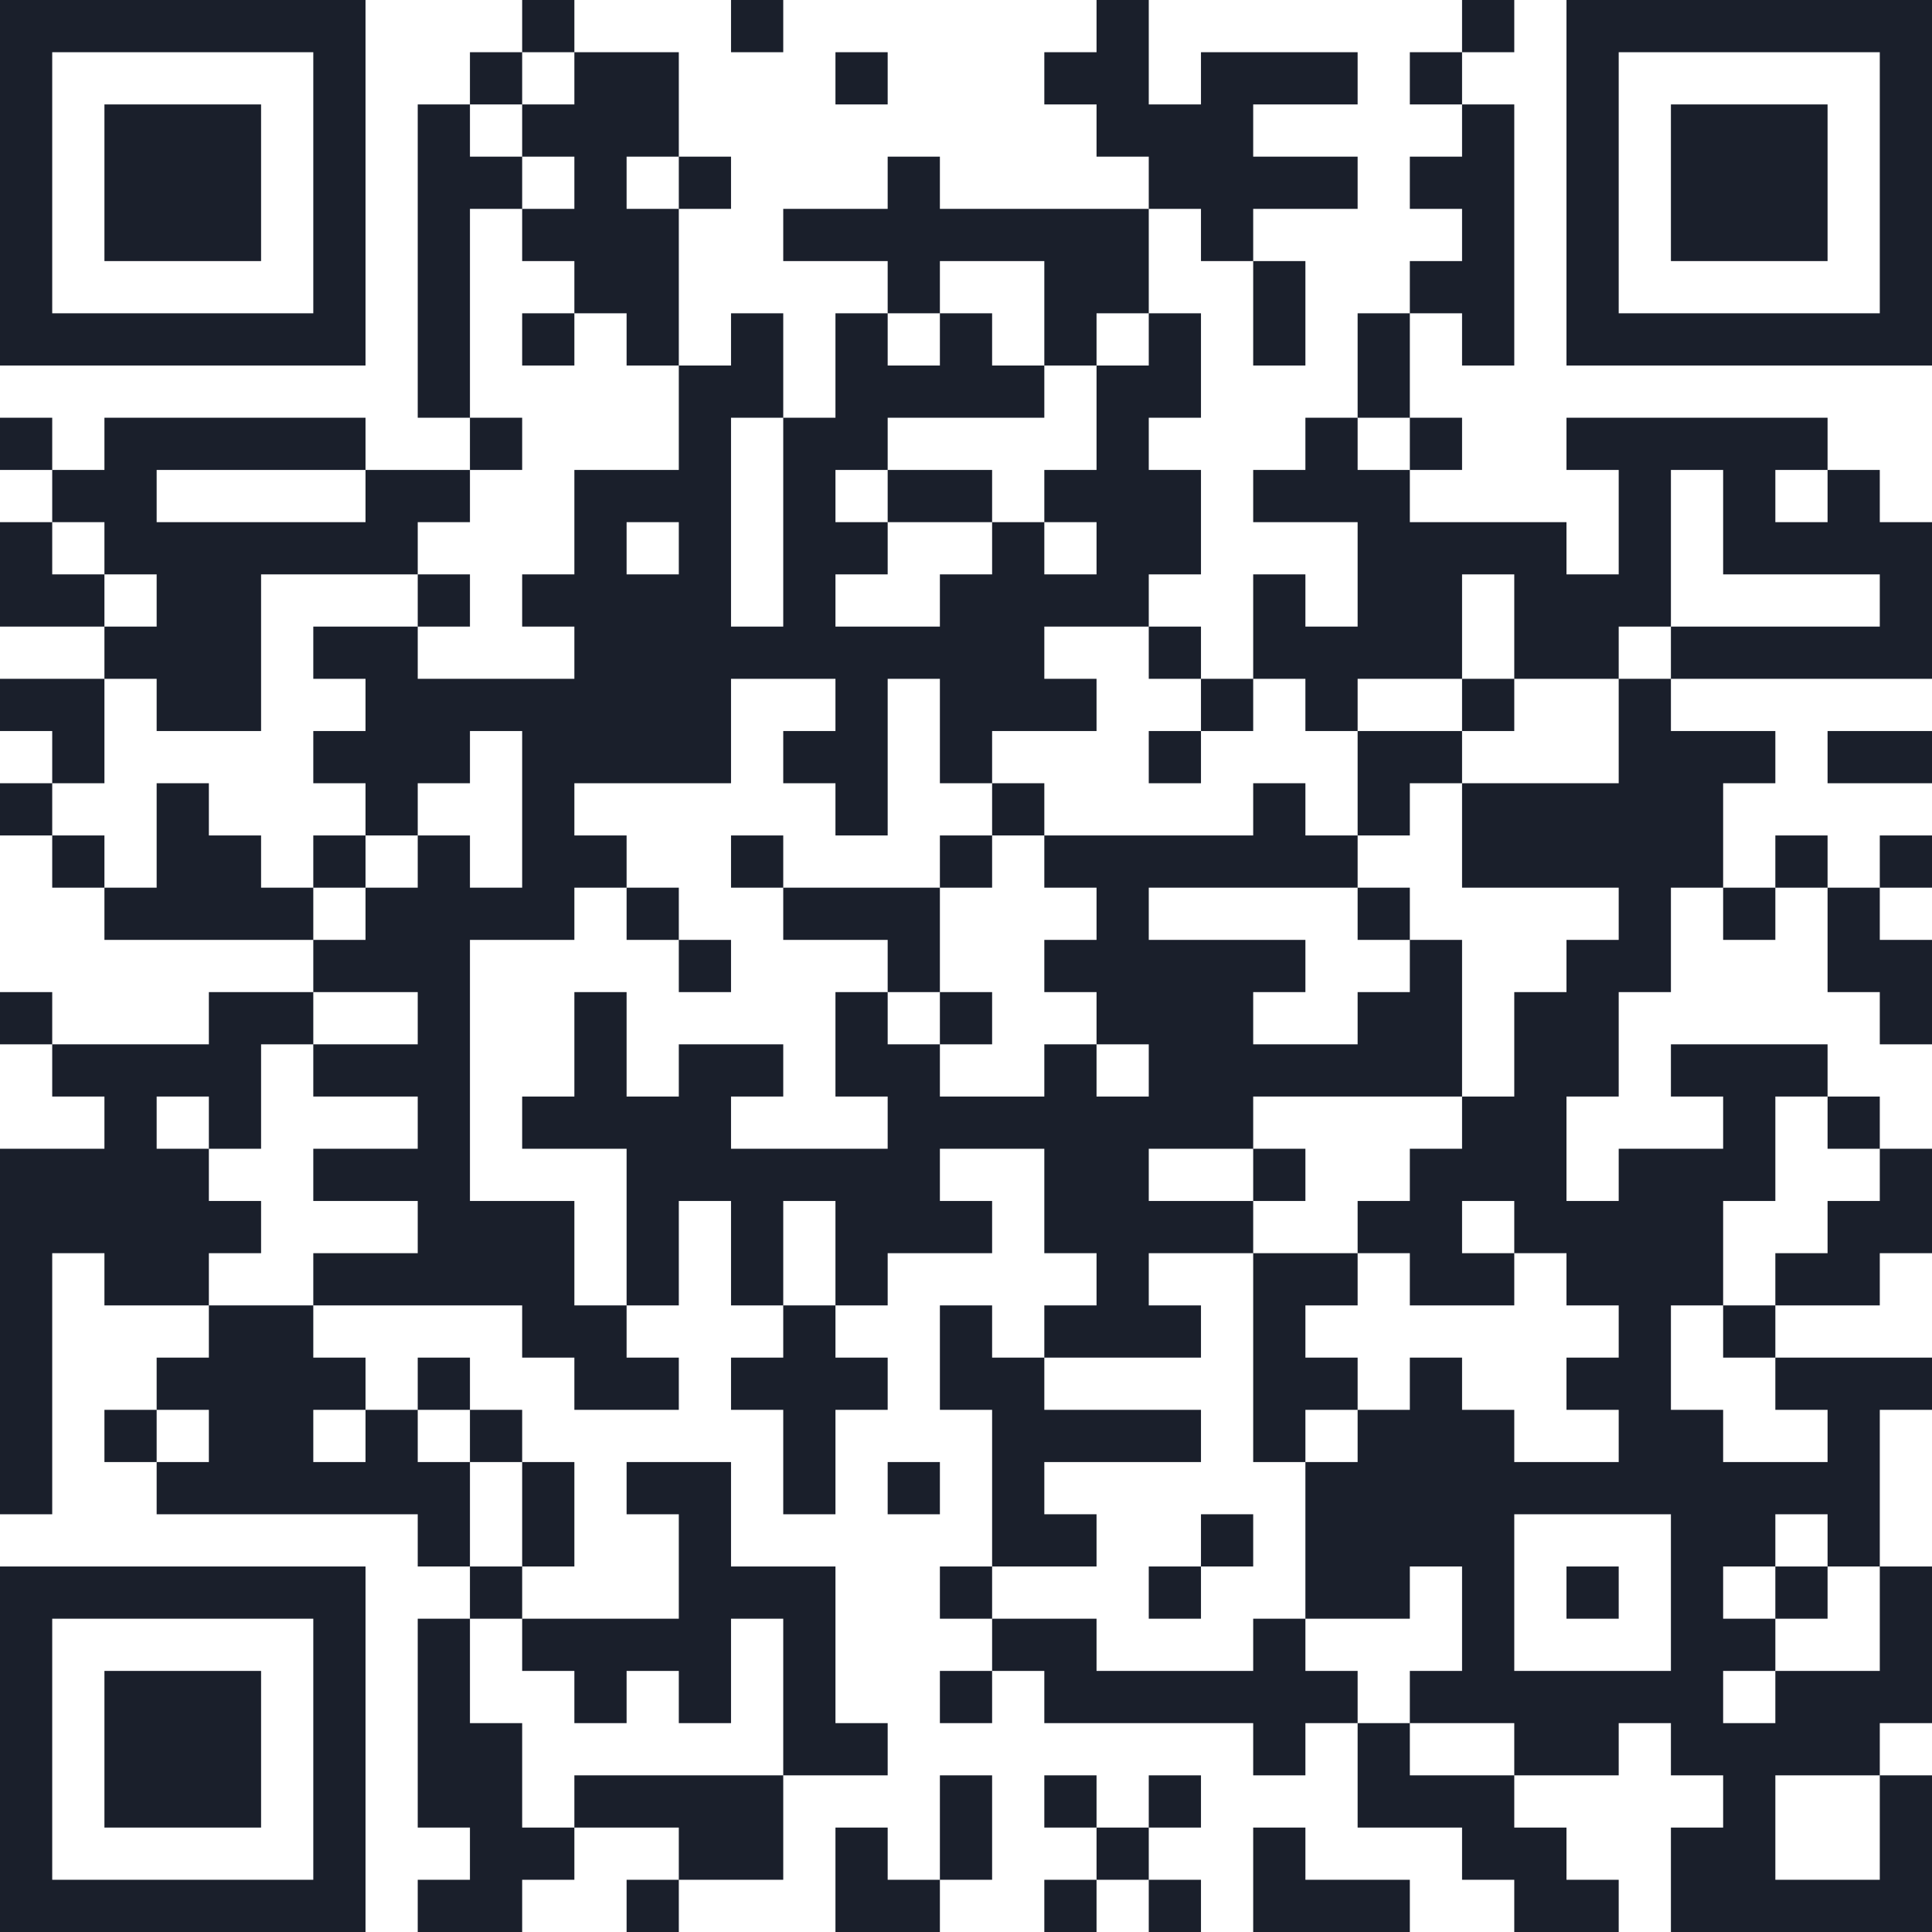
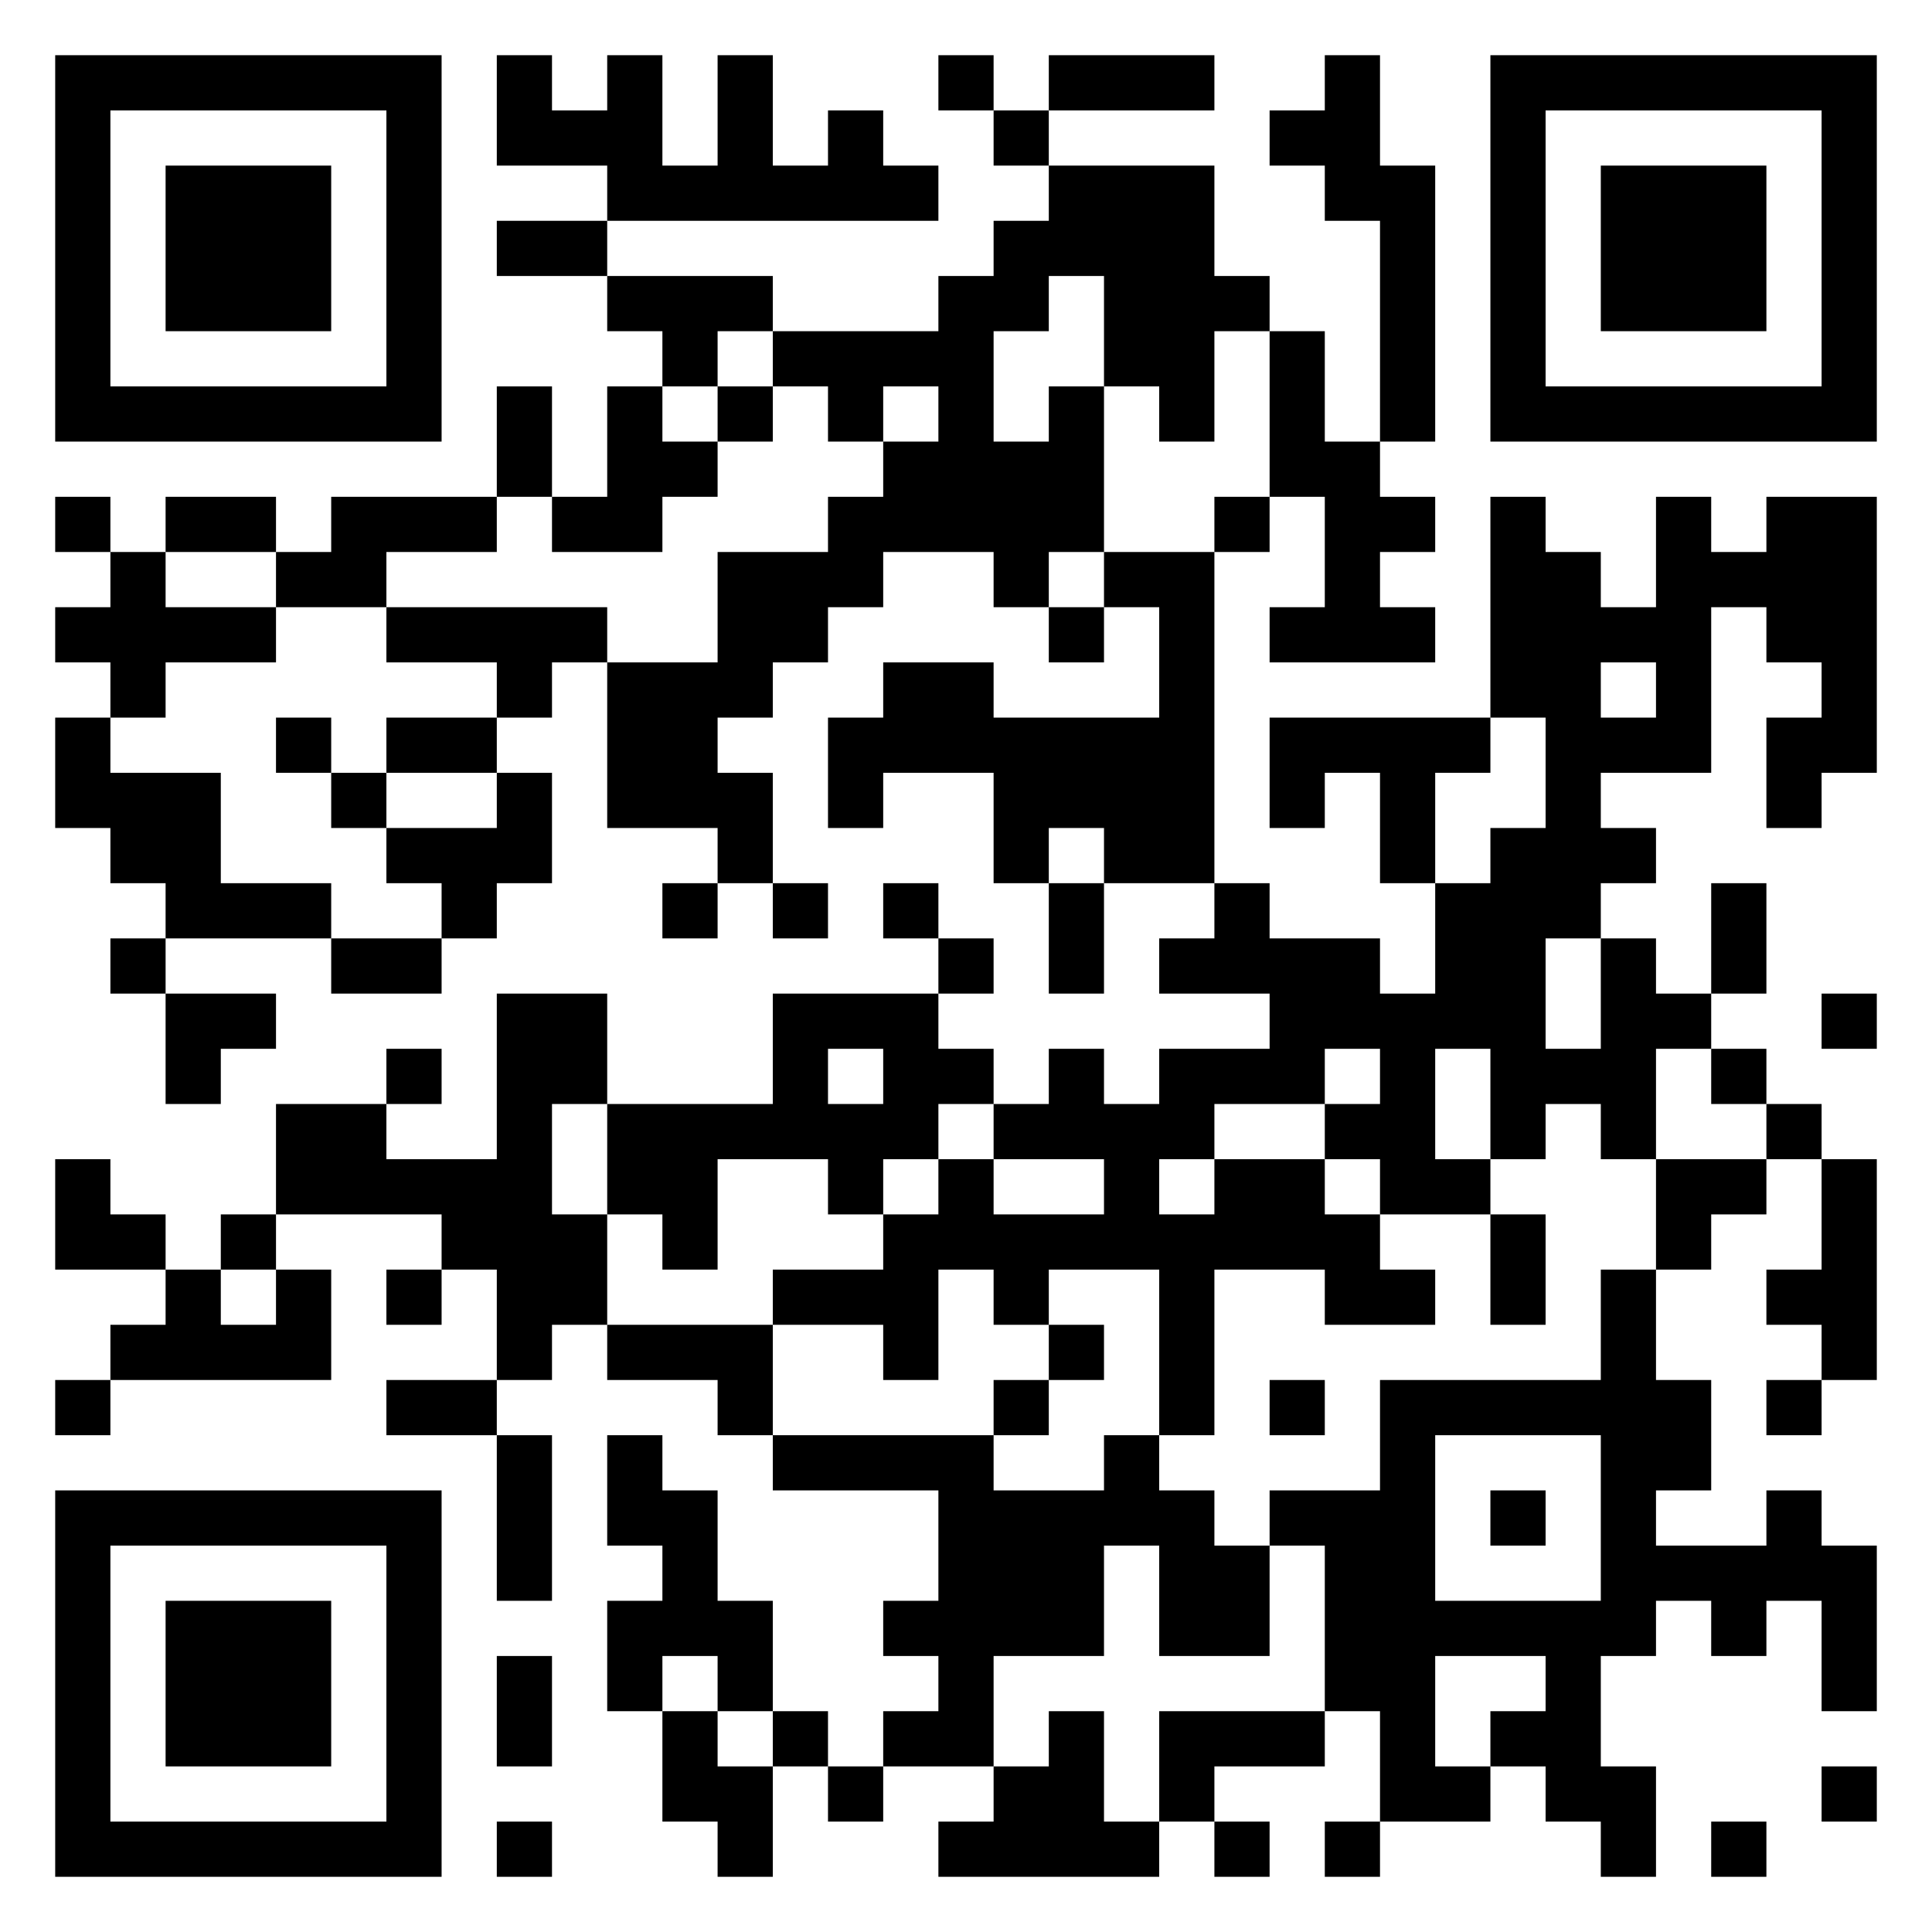
- <svg xmlns="http://www.w3.org/2000/svg" width="370" height="370" class="segno">
-   <path transform="scale(10)" class="qrline" stroke="#1a1f2b" d="M0 0.5h7m3 0h1m3 0h1m6 0h1m6 0h1m1 0h7m-37 1h1m5 0h1m2 0h1m1 0h2m3 0h1m3 0h2m1 0h3m1 0h1m2 0h1m5 0h1m-37 1h1m1 0h3m1 0h1m1 0h1m1 0h3m8 0h3m4 0h1m1 0h1m1 0h3m1 0h1m-37 1h1m1 0h3m1 0h1m1 0h2m1 0h1m1 0h1m3 0h1m4 0h4m1 0h2m1 0h1m1 0h3m1 0h1m-37 1h1m1 0h3m1 0h1m1 0h1m1 0h3m2 0h7m1 0h1m4 0h1m1 0h1m1 0h3m1 0h1m-37 1h1m5 0h1m1 0h1m2 0h2m4 0h1m2 0h2m2 0h1m2 0h2m1 0h1m5 0h1m-37 1h7m1 0h1m1 0h1m1 0h1m1 0h1m1 0h1m1 0h1m1 0h1m1 0h1m1 0h1m1 0h1m1 0h1m1 0h7m-29 1h1m4 0h2m1 0h4m1 0h2m3 0h1m-27 1h1m1 0h5m2 0h1m3 0h1m1 0h2m4 0h1m3 0h1m1 0h1m2 0h5m-34 1h2m4 0h2m2 0h3m1 0h1m1 0h2m1 0h3m1 0h3m4 0h1m1 0h1m1 0h1m-36 1h1m1 0h6m3 0h1m1 0h1m1 0h2m2 0h1m1 0h2m3 0h4m1 0h1m1 0h4m-37 1h2m1 0h2m3 0h1m1 0h4m1 0h1m2 0h4m2 0h1m1 0h2m1 0h3m4 0h1m-35 1h3m1 0h2m3 0h9m2 0h1m1 0h4m1 0h2m1 0h5m-37 1h2m1 0h2m2 0h7m2 0h1m1 0h3m2 0h1m1 0h1m2 0h1m2 0h1m-31 1h1m4 0h3m1 0h4m1 0h2m1 0h1m3 0h1m3 0h2m3 0h3m1 0h2m-37 1h1m2 0h1m3 0h1m2 0h1m5 0h1m2 0h1m4 0h1m1 0h1m1 0h5m-32 1h1m1 0h2m1 0h1m1 0h1m1 0h2m2 0h1m3 0h1m1 0h6m2 0h5m1 0h1m1 0h1m-35 1h4m1 0h4m1 0h1m2 0h3m3 0h1m4 0h1m4 0h1m1 0h1m1 0h1m-30 1h3m4 0h1m3 0h1m2 0h5m2 0h1m2 0h2m3 0h2m-37 1h1m3 0h2m2 0h1m2 0h1m4 0h1m1 0h1m2 0h3m2 0h2m1 0h2m5 0h1m-36 1h4m1 0h3m2 0h1m1 0h2m1 0h2m2 0h1m1 0h6m1 0h2m1 0h3m-33 1h1m1 0h1m3 0h1m1 0h4m3 0h7m4 0h2m3 0h1m1 0h1m-36 1h4m2 0h3m3 0h6m2 0h2m2 0h1m2 0h3m1 0h3m2 0h1m-37 1h5m3 0h3m1 0h1m1 0h1m1 0h3m1 0h4m2 0h2m1 0h4m2 0h2m-37 1h1m1 0h2m2 0h5m1 0h1m1 0h1m1 0h1m4 0h1m2 0h2m1 0h2m1 0h3m1 0h2m-36 1h1m3 0h2m4 0h2m3 0h1m2 0h1m1 0h3m1 0h1m6 0h1m1 0h1m-34 1h1m2 0h4m1 0h1m2 0h2m1 0h3m1 0h2m4 0h2m1 0h1m2 0h2m2 0h3m-37 1h1m1 0h1m1 0h2m1 0h1m1 0h1m5 0h1m3 0h4m1 0h1m1 0h3m2 0h2m2 0h1m-36 1h1m2 0h6m1 0h1m1 0h2m1 0h1m1 0h1m1 0h1m5 0h11m-28 1h1m1 0h1m2 0h1m5 0h2m2 0h1m1 0h4m3 0h2m1 0h1m-36 1h7m2 0h1m3 0h3m2 0h1m3 0h1m2 0h2m1 0h1m1 0h1m1 0h1m1 0h1m1 0h1m-37 1h1m5 0h1m1 0h1m1 0h4m1 0h1m3 0h2m3 0h1m3 0h1m3 0h2m2 0h1m-37 1h1m1 0h3m1 0h1m1 0h1m2 0h1m1 0h1m1 0h1m2 0h1m1 0h6m1 0h6m1 0h3m-37 1h1m1 0h3m1 0h1m1 0h2m5 0h2m7 0h1m1 0h1m2 0h2m1 0h4m-36 1h1m1 0h3m1 0h1m1 0h2m1 0h4m3 0h1m1 0h1m1 0h1m3 0h3m4 0h1m2 0h1m-37 1h1m5 0h1m2 0h2m2 0h2m1 0h1m1 0h1m2 0h1m2 0h1m3 0h2m2 0h2m2 0h1m-37 1h7m1 0h2m2 0h1m3 0h2m2 0h1m1 0h1m1 0h3m2 0h2m1 0h5" />
+ <svg xmlns="http://www.w3.org/2000/svg" width="35mm" height="35mm" version="1.1" viewBox="0 0 35 35">
+   <path d="M1,1H2V2H1zM2,1H3V2H2zM3,1H4V2H3zM4,1H5V2H4zM5,1H6V2H5zM6,1H7V2H6zM7,1H8V2H7zM9,1H10V2H9zM11,1H12V2H11zM13,1H14V2H13zM17,1H18V2H17zM19,1H20V2H19zM20,1H21V2H20zM21,1H22V2H21zM24,1H25V2H24zM27,1H28V2H27zM28,1H29V2H28zM29,1H30V2H29zM30,1H31V2H30zM31,1H32V2H31zM32,1H33V2H32zM33,1H34V2H33zM1,2H2V3H1zM7,2H8V3H7zM9,2H10V3H9zM10,2H11V3H10zM11,2H12V3H11zM13,2H14V3H13zM15,2H16V3H15zM18,2H19V3H18zM23,2H24V3H23zM24,2H25V3H24zM27,2H28V3H27zM33,2H34V3H33zM1,3H2V4H1zM3,3H4V4H3zM4,3H5V4H4zM5,3H6V4H5zM7,3H8V4H7zM11,3H12V4H11zM12,3H13V4H12zM13,3H14V4H13zM14,3H15V4H14zM15,3H16V4H15zM16,3H17V4H16zM19,3H20V4H19zM20,3H21V4H20zM21,3H22V4H21zM24,3H25V4H24zM25,3H26V4H25zM27,3H28V4H27zM29,3H30V4H29zM30,3H31V4H30zM31,3H32V4H31zM33,3H34V4H33zM1,4H2V5H1zM3,4H4V5H3zM4,4H5V5H4zM5,4H6V5H5zM7,4H8V5H7zM9,4H10V5H9zM10,4H11V5H10zM18,4H19V5H18zM19,4H20V5H19zM20,4H21V5H20zM21,4H22V5H21zM25,4H26V5H25zM27,4H28V5H27zM29,4H30V5H29zM30,4H31V5H30zM31,4H32V5H31zM33,4H34V5H33zM1,5H2V6H1zM3,5H4V6H3zM4,5H5V6H4zM5,5H6V6H5zM7,5H8V6H7zM11,5H12V6H11zM12,5H13V6H12zM13,5H14V6H13zM17,5H18V6H17zM18,5H19V6H18zM20,5H21V6H20zM21,5H22V6H21zM22,5H23V6H22zM25,5H26V6H25zM27,5H28V6H27zM29,5H30V6H29zM30,5H31V6H30zM31,5H32V6H31zM33,5H34V6H33zM1,6H2V7H1zM7,6H8V7H7zM12,6H13V7H12zM14,6H15V7H14zM15,6H16V7H15zM16,6H17V7H16zM17,6H18V7H17zM20,6H21V7H20zM21,6H22V7H21zM23,6H24V7H23zM25,6H26V7H25zM27,6H28V7H27zM33,6H34V7H33zM1,7H2V8H1zM2,7H3V8H2zM3,7H4V8H3zM4,7H5V8H4zM5,7H6V8H5zM6,7H7V8H6zM7,7H8V8H7zM9,7H10V8H9zM11,7H12V8H11zM13,7H14V8H13zM15,7H16V8H15zM17,7H18V8H17zM19,7H20V8H19zM21,7H22V8H21zM23,7H24V8H23zM25,7H26V8H25zM27,7H28V8H27zM28,7H29V8H28zM29,7H30V8H29zM30,7H31V8H30zM31,7H32V8H31zM32,7H33V8H32zM33,7H34V8H33zM9,8H10V9H9zM11,8H12V9H11zM12,8H13V9H12zM16,8H17V9H16zM17,8H18V9H17zM18,8H19V9H18zM19,8H20V9H19zM23,8H24V9H23zM24,8H25V9H24zM1,9H2V10H1zM3,9H4V10H3zM4,9H5V10H4zM6,9H7V10H6zM7,9H8V10H7zM8,9H9V10H8zM10,9H11V10H10zM11,9H12V10H11zM15,9H16V10H15zM16,9H17V10H16zM17,9H18V10H17zM18,9H19V10H18zM19,9H20V10H19zM22,9H23V10H22zM24,9H25V10H24zM25,9H26V10H25zM27,9H28V10H27zM30,9H31V10H30zM32,9H33V10H32zM33,9H34V10H33zM2,10H3V11H2zM5,10H6V11H5zM6,10H7V11H6zM13,10H14V11H13zM14,10H15V11H14zM15,10H16V11H15zM18,10H19V11H18zM20,10H21V11H20zM21,10H22V11H21zM24,10H25V11H24zM27,10H28V11H27zM28,10H29V11H28zM30,10H31V11H30zM31,10H32V11H31zM32,10H33V11H32zM33,10H34V11H33zM1,11H2V12H1zM2,11H3V12H2zM3,11H4V12H3zM4,11H5V12H4zM7,11H8V12H7zM8,11H9V12H8zM9,11H10V12H9zM10,11H11V12H10zM13,11H14V12H13zM14,11H15V12H14zM19,11H20V12H19zM21,11H22V12H21zM23,11H24V12H23zM24,11H25V12H24zM25,11H26V12H25zM27,11H28V12H27zM28,11H29V12H28zM29,11H30V12H29zM30,11H31V12H30zM32,11H33V12H32zM33,11H34V12H33zM2,12H3V13H2zM9,12H10V13H9zM11,12H12V13H11zM12,12H13V13H12zM13,12H14V13H13zM16,12H17V13H16zM17,12H18V13H17zM21,12H22V13H21zM27,12H28V13H27zM28,12H29V13H28zM30,12H31V13H30zM33,12H34V13H33zM1,13H2V14H1zM5,13H6V14H5zM7,13H8V14H7zM8,13H9V14H8zM11,13H12V14H11zM12,13H13V14H12zM15,13H16V14H15zM16,13H17V14H16zM17,13H18V14H17zM18,13H19V14H18zM19,13H20V14H19zM20,13H21V14H20zM21,13H22V14H21zM23,13H24V14H23zM24,13H25V14H24zM25,13H26V14H25zM26,13H27V14H26zM28,13H29V14H28zM29,13H30V14H29zM30,13H31V14H30zM32,13H33V14H32zM33,13H34V14H33zM1,14H2V15H1zM2,14H3V15H2zM3,14H4V15H3zM6,14H7V15H6zM9,14H10V15H9zM11,14H12V15H11zM12,14H13V15H12zM13,14H14V15H13zM15,14H16V15H15zM18,14H19V15H18zM19,14H20V15H19zM20,14H21V15H20zM21,14H22V15H21zM23,14H24V15H23zM25,14H26V15H25zM28,14H29V15H28zM32,14H33V15H32zM2,15H3V16H2zM3,15H4V16H3zM7,15H8V16H7zM8,15H9V16H8zM9,15H10V16H9zM13,15H14V16H13zM18,15H19V16H18zM20,15H21V16H20zM21,15H22V16H21zM25,15H26V16H25zM27,15H28V16H27zM28,15H29V16H28zM29,15H30V16H29zM3,16H4V17H3zM4,16H5V17H4zM5,16H6V17H5zM8,16H9V17H8zM12,16H13V17H12zM14,16H15V17H14zM16,16H17V17H16zM19,16H20V17H19zM22,16H23V17H22zM26,16H27V17H26zM27,16H28V17H27zM28,16H29V17H28zM31,16H32V17H31zM2,17H3V18H2zM6,17H7V18H6zM7,17H8V18H7zM17,17H18V18H17zM19,17H20V18H19zM21,17H22V18H21zM22,17H23V18H22zM23,17H24V18H23zM24,17H25V18H24zM26,17H27V18H26zM27,17H28V18H27zM29,17H30V18H29zM31,17H32V18H31zM3,18H4V19H3zM4,18H5V19H4zM9,18H10V19H9zM10,18H11V19H10zM14,18H15V19H14zM15,18H16V19H15zM16,18H17V19H16zM23,18H24V19H23zM24,18H25V19H24zM25,18H26V19H25zM26,18H27V19H26zM27,18H28V19H27zM29,18H30V19H29zM30,18H31V19H30zM33,18H34V19H33zM3,19H4V20H3zM7,19H8V20H7zM9,19H10V20H9zM10,19H11V20H10zM14,19H15V20H14zM16,19H17V20H16zM17,19H18V20H17zM19,19H20V20H19zM21,19H22V20H21zM22,19H23V20H22zM23,19H24V20H23zM25,19H26V20H25zM27,19H28V20H27zM28,19H29V20H28zM29,19H30V20H29zM31,19H32V20H31zM5,20H6V21H5zM6,20H7V21H6zM9,20H10V21H9zM11,20H12V21H11zM12,20H13V21H12zM13,20H14V21H13zM14,20H15V21H14zM15,20H16V21H15zM16,20H17V21H16zM18,20H19V21H18zM19,20H20V21H19zM20,20H21V21H20zM21,20H22V21H21zM24,20H25V21H24zM25,20H26V21H25zM27,20H28V21H27zM29,20H30V21H29zM32,20H33V21H32zM1,21H2V22H1zM5,21H6V22H5zM6,21H7V22H6zM7,21H8V22H7zM8,21H9V22H8zM9,21H10V22H9zM11,21H12V22H11zM12,21H13V22H12zM15,21H16V22H15zM17,21H18V22H17zM20,21H21V22H20zM22,21H23V22H22zM23,21H24V22H23zM25,21H26V22H25zM26,21H27V22H26zM30,21H31V22H30zM31,21H32V22H31zM33,21H34V22H33zM1,22H2V23H1zM2,22H3V23H2zM4,22H5V23H4zM8,22H9V23H8zM9,22H10V23H9zM10,22H11V23H10zM12,22H13V23H12zM16,22H17V23H16zM17,22H18V23H17zM18,22H19V23H18zM19,22H20V23H19zM20,22H21V23H20zM21,22H22V23H21zM22,22H23V23H22zM23,22H24V23H23zM24,22H25V23H24zM27,22H28V23H27zM30,22H31V23H30zM33,22H34V23H33zM3,23H4V24H3zM5,23H6V24H5zM7,23H8V24H7zM9,23H10V24H9zM10,23H11V24H10zM14,23H15V24H14zM15,23H16V24H15zM16,23H17V24H16zM18,23H19V24H18zM21,23H22V24H21zM24,23H25V24H24zM25,23H26V24H25zM27,23H28V24H27zM29,23H30V24H29zM32,23H33V24H32zM33,23H34V24H33zM2,24H3V25H2zM3,24H4V25H3zM4,24H5V25H4zM5,24H6V25H5zM9,24H10V25H9zM11,24H12V25H11zM12,24H13V25H12zM13,24H14V25H13zM16,24H17V25H16zM19,24H20V25H19zM21,24H22V25H21zM29,24H30V25H29zM33,24H34V25H33zM1,25H2V26H1zM7,25H8V26H7zM8,25H9V26H8zM13,25H14V26H13zM18,25H19V26H18zM21,25H22V26H21zM23,25H24V26H23zM25,25H26V26H25zM26,25H27V26H26zM27,25H28V26H27zM28,25H29V26H28zM29,25H30V26H29zM30,25H31V26H30zM32,25H33V26H32zM9,26H10V27H9zM11,26H12V27H11zM14,26H15V27H14zM15,26H16V27H15zM16,26H17V27H16zM17,26H18V27H17zM20,26H21V27H20zM25,26H26V27H25zM29,26H30V27H29zM30,26H31V27H30zM1,27H2V28H1zM2,27H3V28H2zM3,27H4V28H3zM4,27H5V28H4zM5,27H6V28H5zM6,27H7V28H6zM7,27H8V28H7zM9,27H10V28H9zM11,27H12V28H11zM12,27H13V28H12zM17,27H18V28H17zM18,27H19V28H18zM19,27H20V28H19zM20,27H21V28H20zM21,27H22V28H21zM23,27H24V28H23zM24,27H25V28H24zM25,27H26V28H25zM27,27H28V28H27zM29,27H30V28H29zM32,27H33V28H32zM1,28H2V29H1zM7,28H8V29H7zM9,28H10V29H9zM12,28H13V29H12zM17,28H18V29H17zM18,28H19V29H18zM19,28H20V29H19zM21,28H22V29H21zM22,28H23V29H22zM24,28H25V29H24zM25,28H26V29H25zM29,28H30V29H29zM30,28H31V29H30zM31,28H32V29H31zM32,28H33V29H32zM33,28H34V29H33zM1,29H2V30H1zM3,29H4V30H3zM4,29H5V30H4zM5,29H6V30H5zM7,29H8V30H7zM11,29H12V30H11zM12,29H13V30H12zM13,29H14V30H13zM16,29H17V30H16zM17,29H18V30H17zM18,29H19V30H18zM19,29H20V30H19zM21,29H22V30H21zM22,29H23V30H22zM24,29H25V30H24zM25,29H26V30H25zM26,29H27V30H26zM27,29H28V30H27zM28,29H29V30H28zM29,29H30V30H29zM31,29H32V30H31zM33,29H34V30H33zM1,30H2V31H1zM3,30H4V31H3zM4,30H5V31H4zM5,30H6V31H5zM7,30H8V31H7zM9,30H10V31H9zM11,30H12V31H11zM13,30H14V31H13zM17,30H18V31H17zM24,30H25V31H24zM25,30H26V31H25zM28,30H29V31H28zM33,30H34V31H33zM1,31H2V32H1zM3,31H4V32H3zM4,31H5V32H4zM5,31H6V32H5zM7,31H8V32H7zM9,31H10V32H9zM12,31H13V32H12zM14,31H15V32H14zM16,31H17V32H16zM17,31H18V32H17zM19,31H20V32H19zM21,31H22V32H21zM22,31H23V32H22zM23,31H24V32H23zM25,31H26V32H25zM27,31H28V32H27zM28,31H29V32H28zM1,32H2V33H1zM7,32H8V33H7zM12,32H13V33H12zM13,32H14V33H13zM15,32H16V33H15zM18,32H19V33H18zM19,32H20V33H19zM21,32H22V33H21zM25,32H26V33H25zM26,32H27V33H26zM28,32H29V33H28zM29,32H30V33H29zM33,32H34V33H33zM1,33H2V34H1zM2,33H3V34H2zM3,33H4V34H3zM4,33H5V34H4zM5,33H6V34H5zM6,33H7V34H6zM7,33H8V34H7zM9,33H10V34H9zM13,33H14V34H13zM17,33H18V34H17zM18,33H19V34H18zM19,33H20V34H19zM20,33H21V34H20zM22,33H23V34H22zM24,33H25V34H24zM29,33H30V34H29zM31,33H32V34H31z" id="qr-path" fill="#000000" fill-opacity="1" fill-rule="nonzero" stroke="none" />
</svg>
